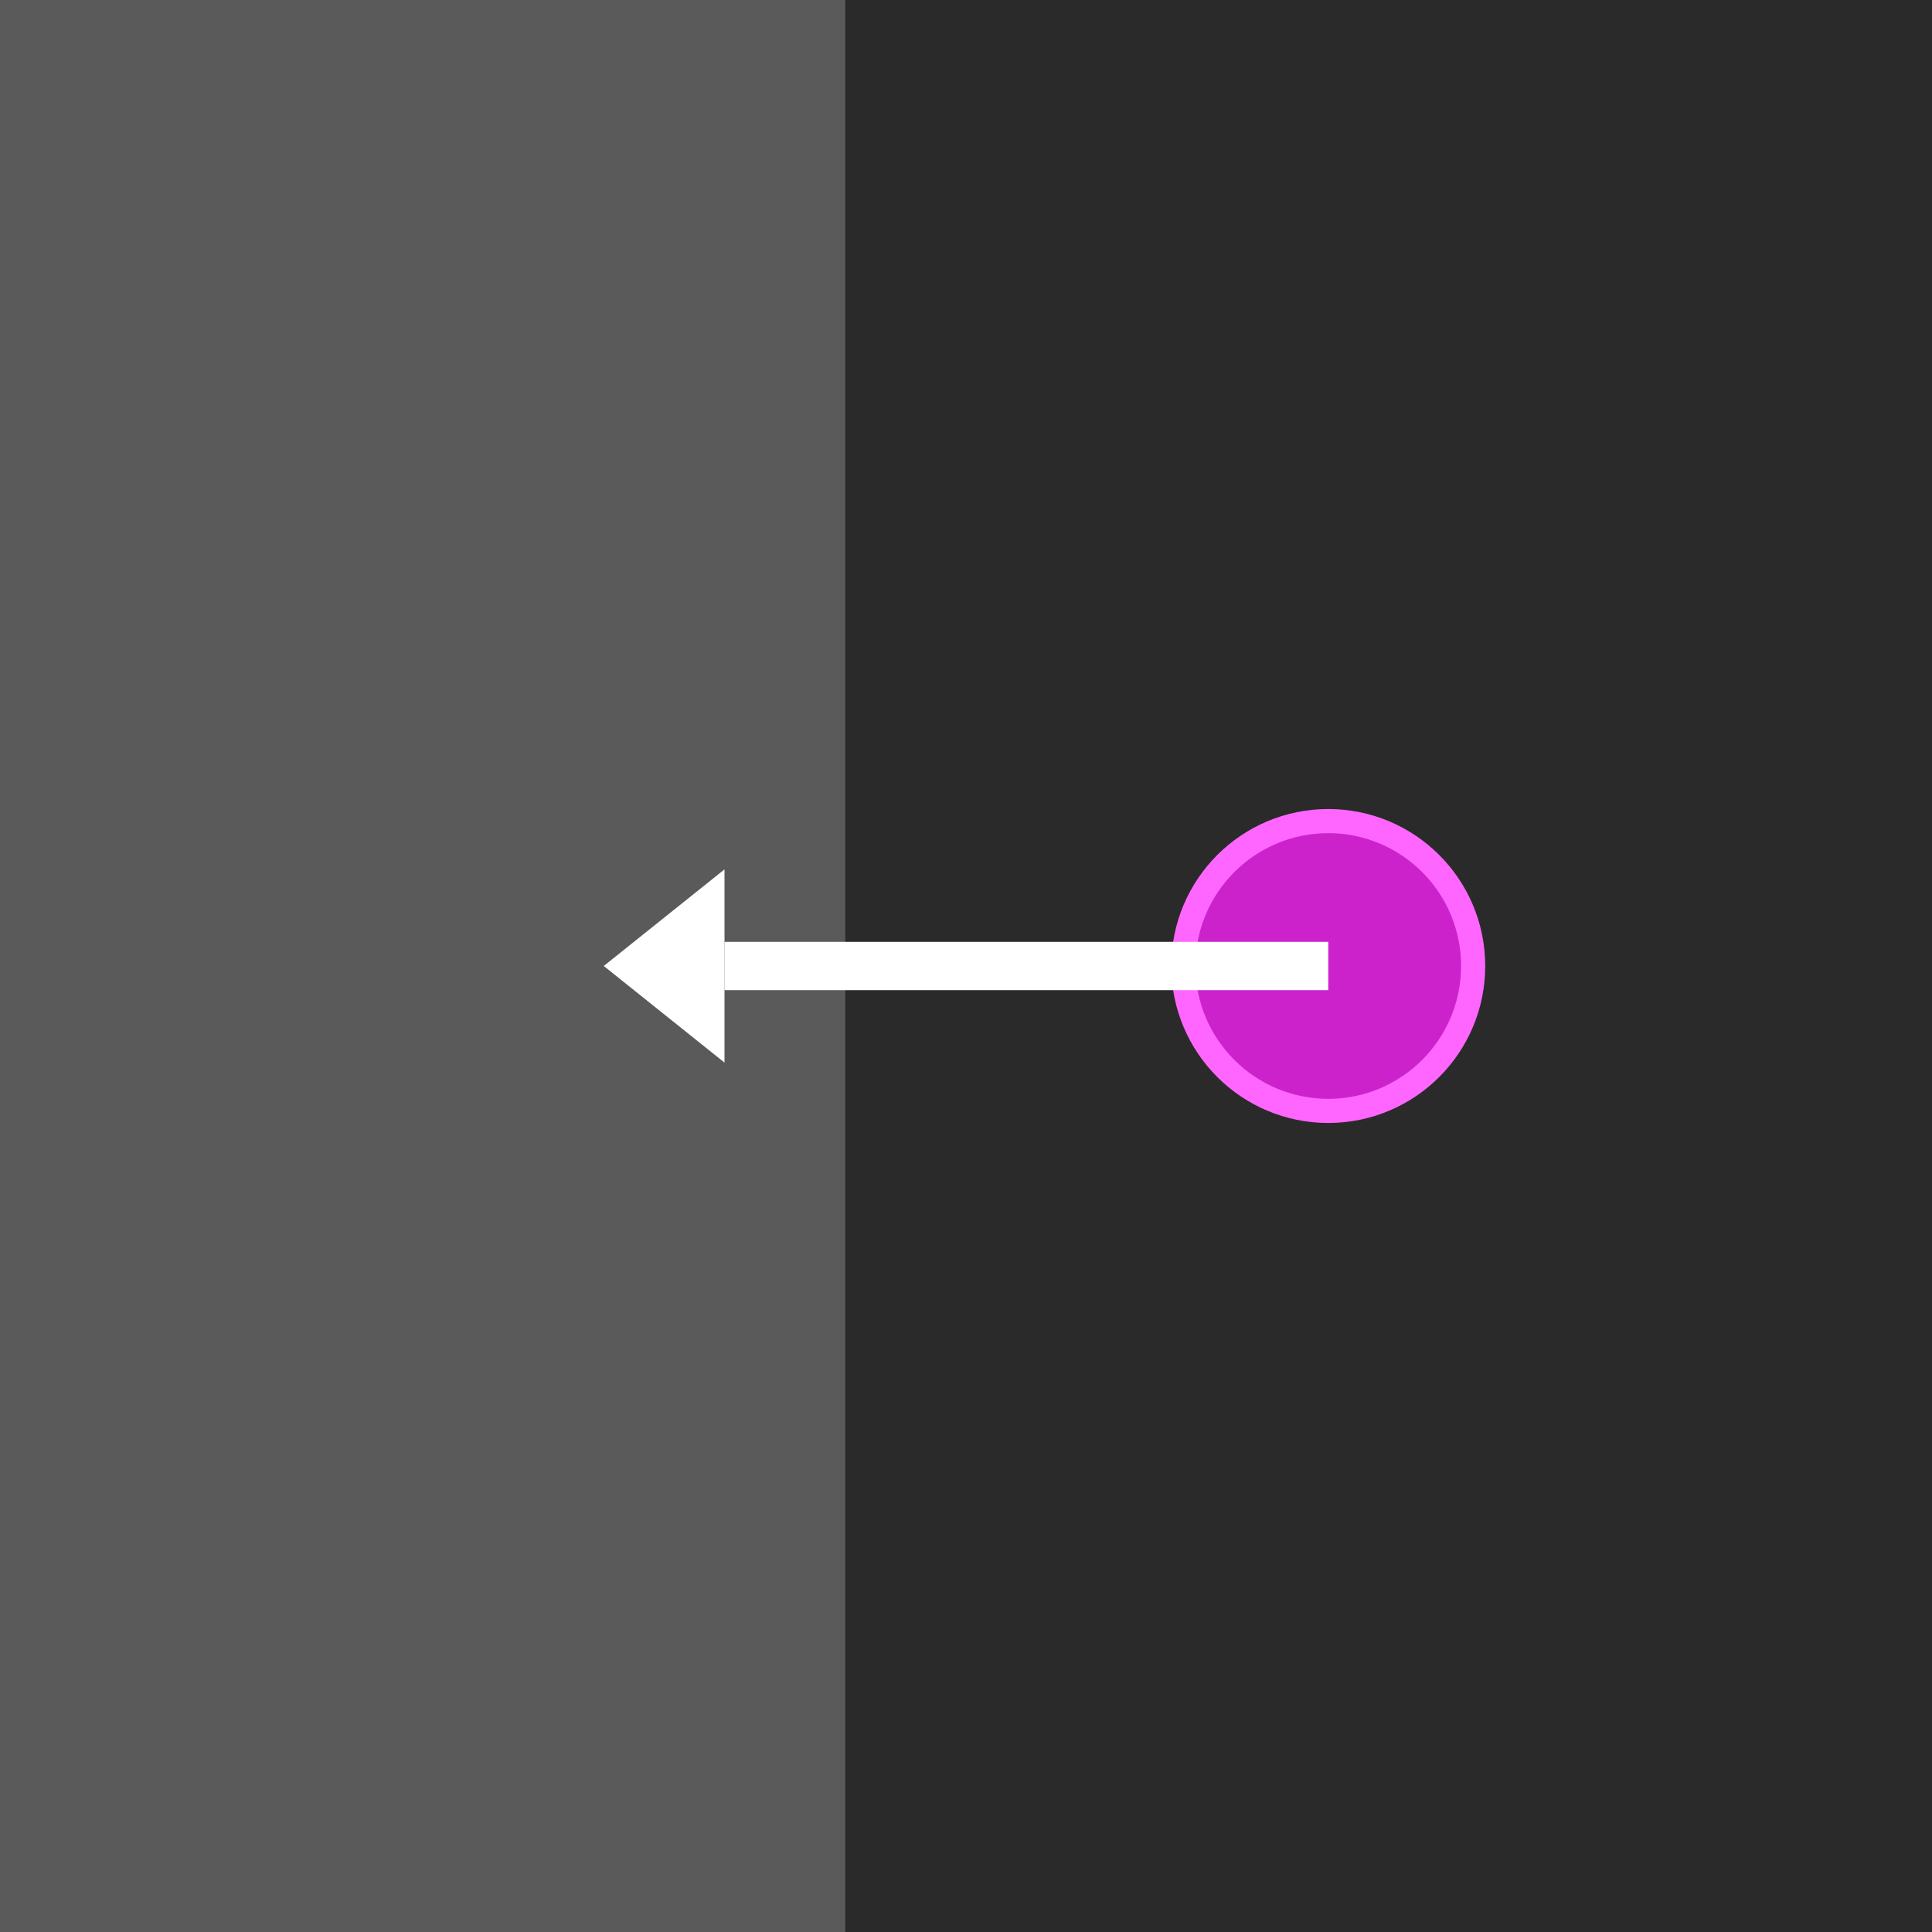
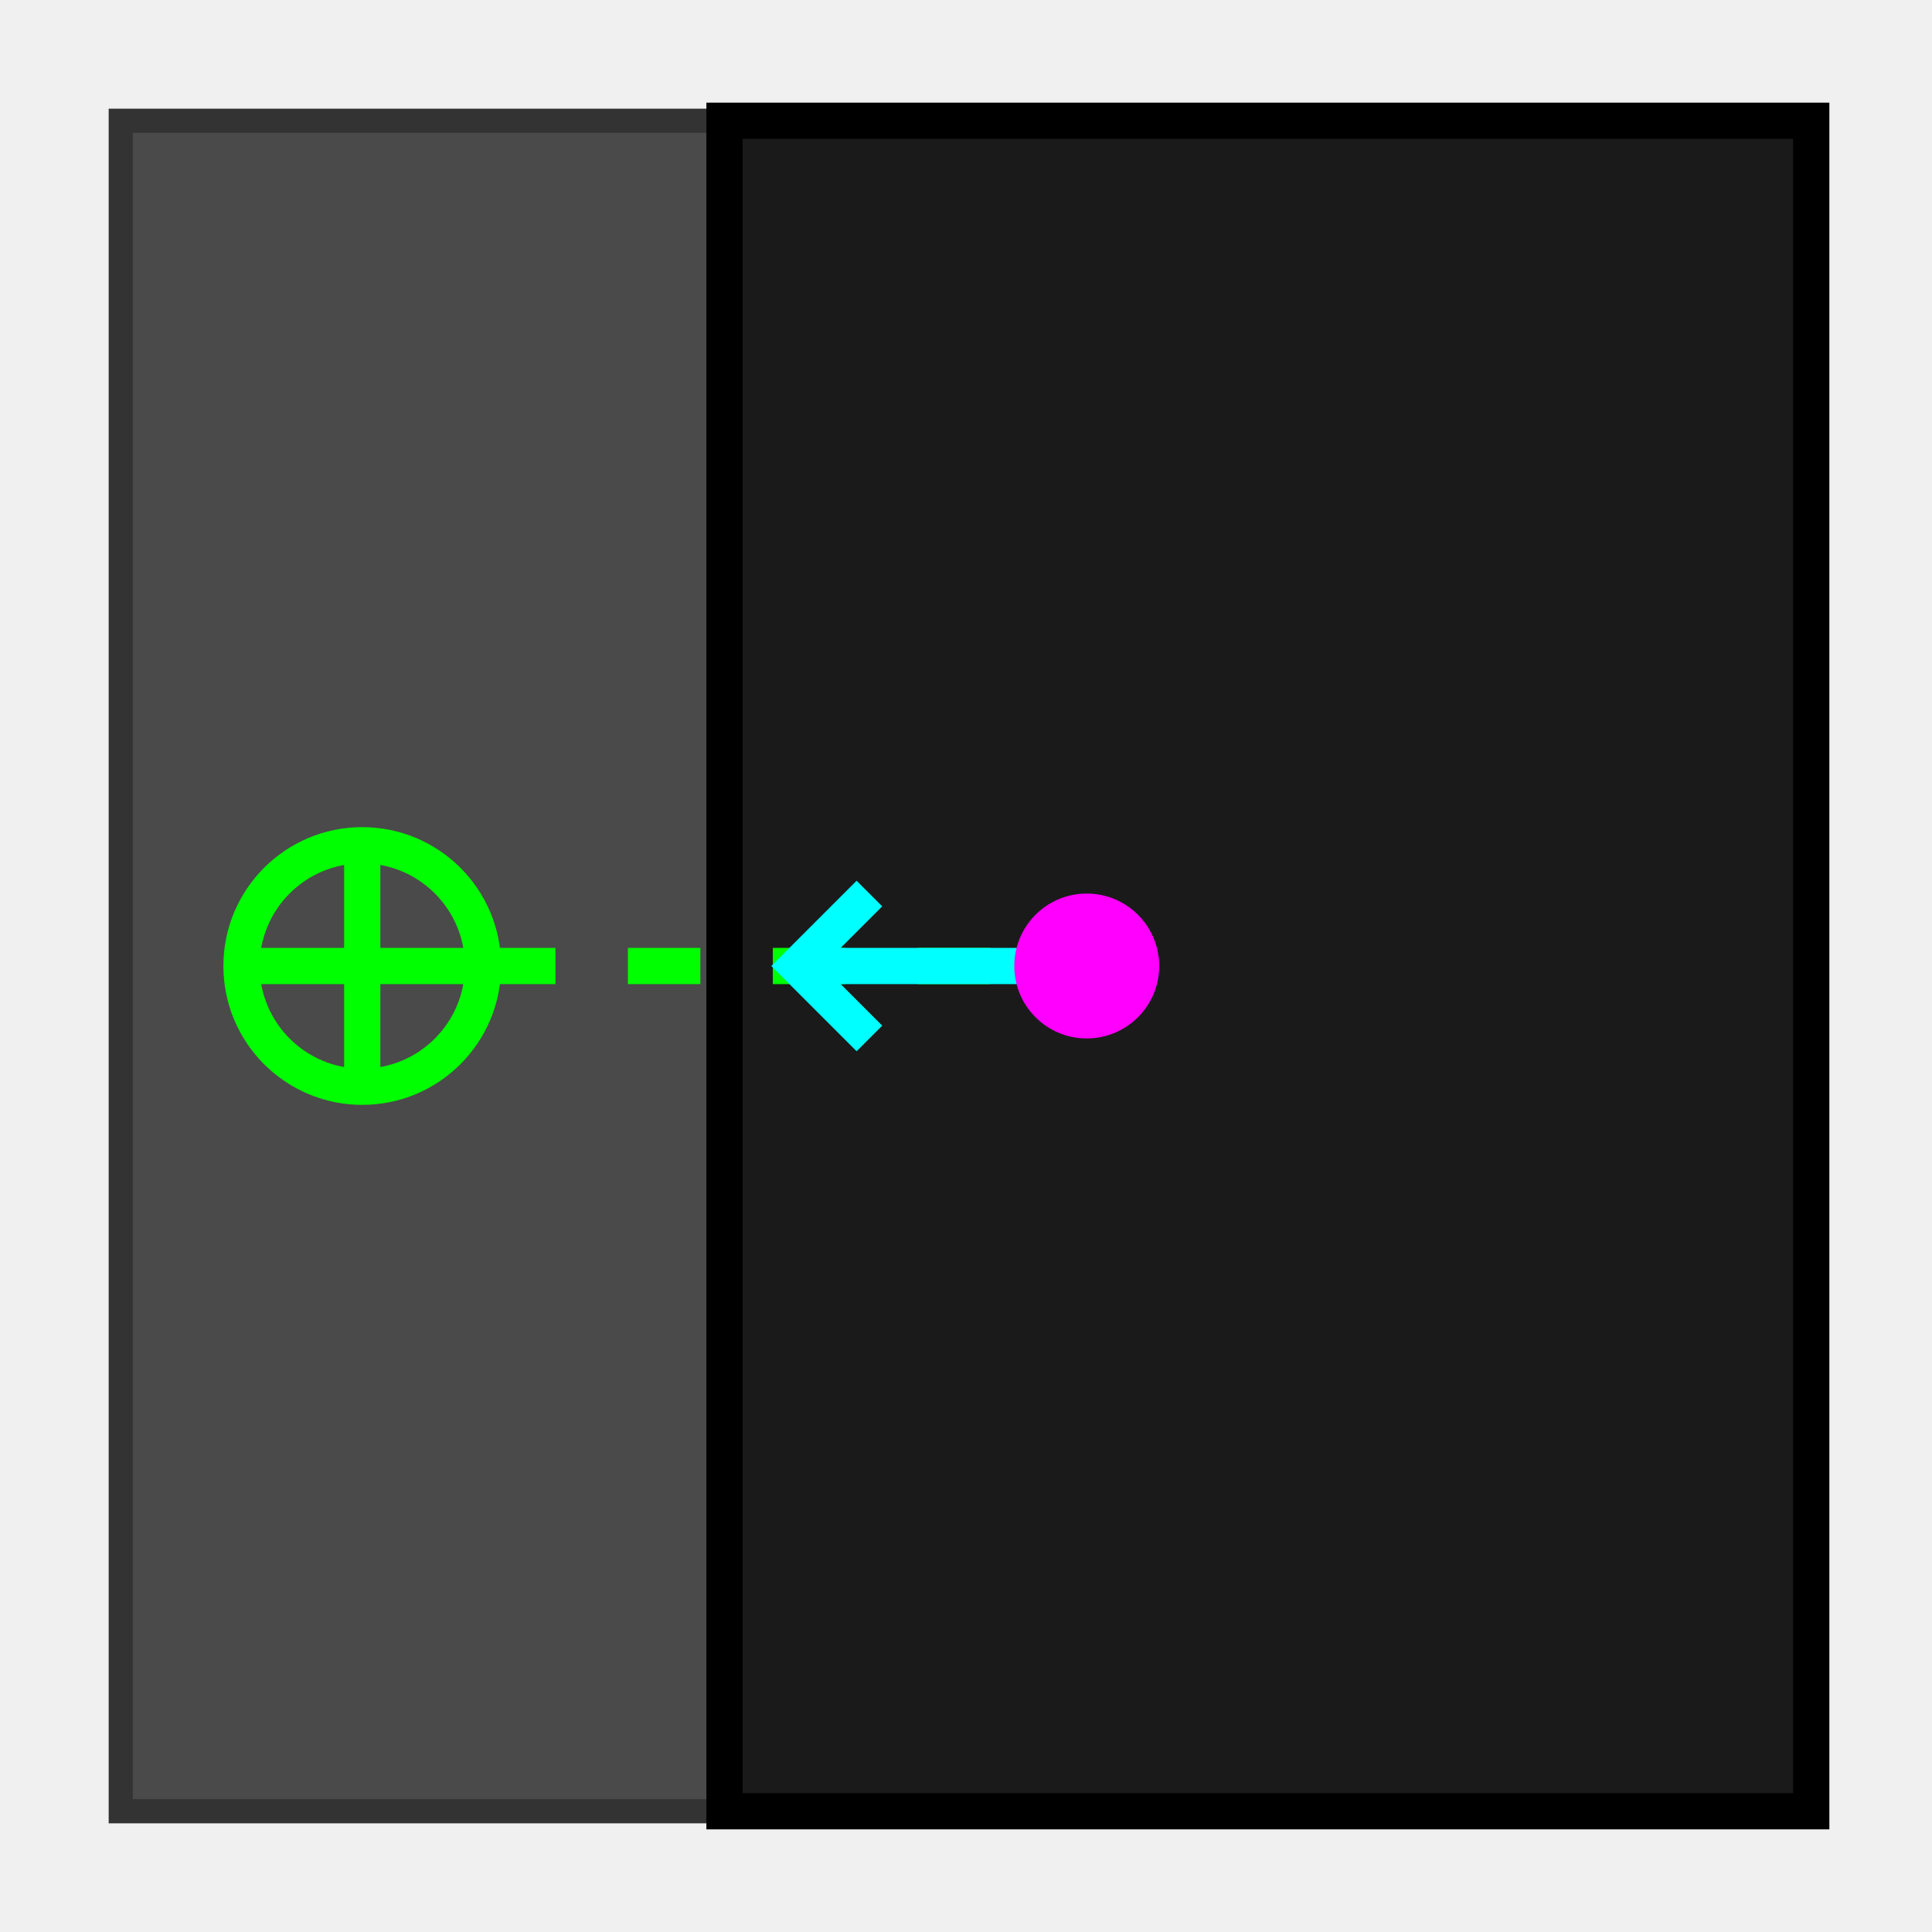
<svg xmlns="http://www.w3.org/2000/svg" viewBox="0 0 80 80">
-   <rect x="0" y="0" width="80" height="80" fill="#2a2a2a" />
-   <rect x="0" y="0" width="35" height="80" fill="#5a5a5a" />
-   <circle cx="55" cy="40" r="6" fill="#cc22cc" stroke="#ff66ff" stroke-width="1" />
-   <line x1="55" y1="40" x2="30" y2="40" stroke="white" stroke-width="2" />
-   <polygon points="30,36 25,40 30,44" fill="white" />
+   <rect x="5" y="5" width="25" height="70" fill="#4a4a4a" stroke="#333" stroke-width="1" />
+   <rect x="30" y="5" width="45" height="70" fill="#1a1a1a" stroke="#000" stroke-width="1.5" />
+   <g stroke="#00ff00" stroke-width="1.5" fill="none">
+     <line x1="10" y1="40" x2="20" y2="40" />
+     <line x1="15" y1="35" x2="15" y2="45" />
+     <circle cx="15" cy="40" r="5" />
+   </g>
+   <line x1="20" y1="40" x2="45" y2="40" stroke="#00ff00" stroke-width="1.5" stroke-dasharray="3,3" />
+   <g stroke="#00ffff" stroke-width="1.5" fill="none">
+     <line x1="45" y1="40" x2="33" y2="40" />
+     <polyline points="36,37 33,40 36,43" />
+   </g>
+   <circle cx="45" cy="40" r="3" fill="#ff00ff" stroke="none" />
</svg>
